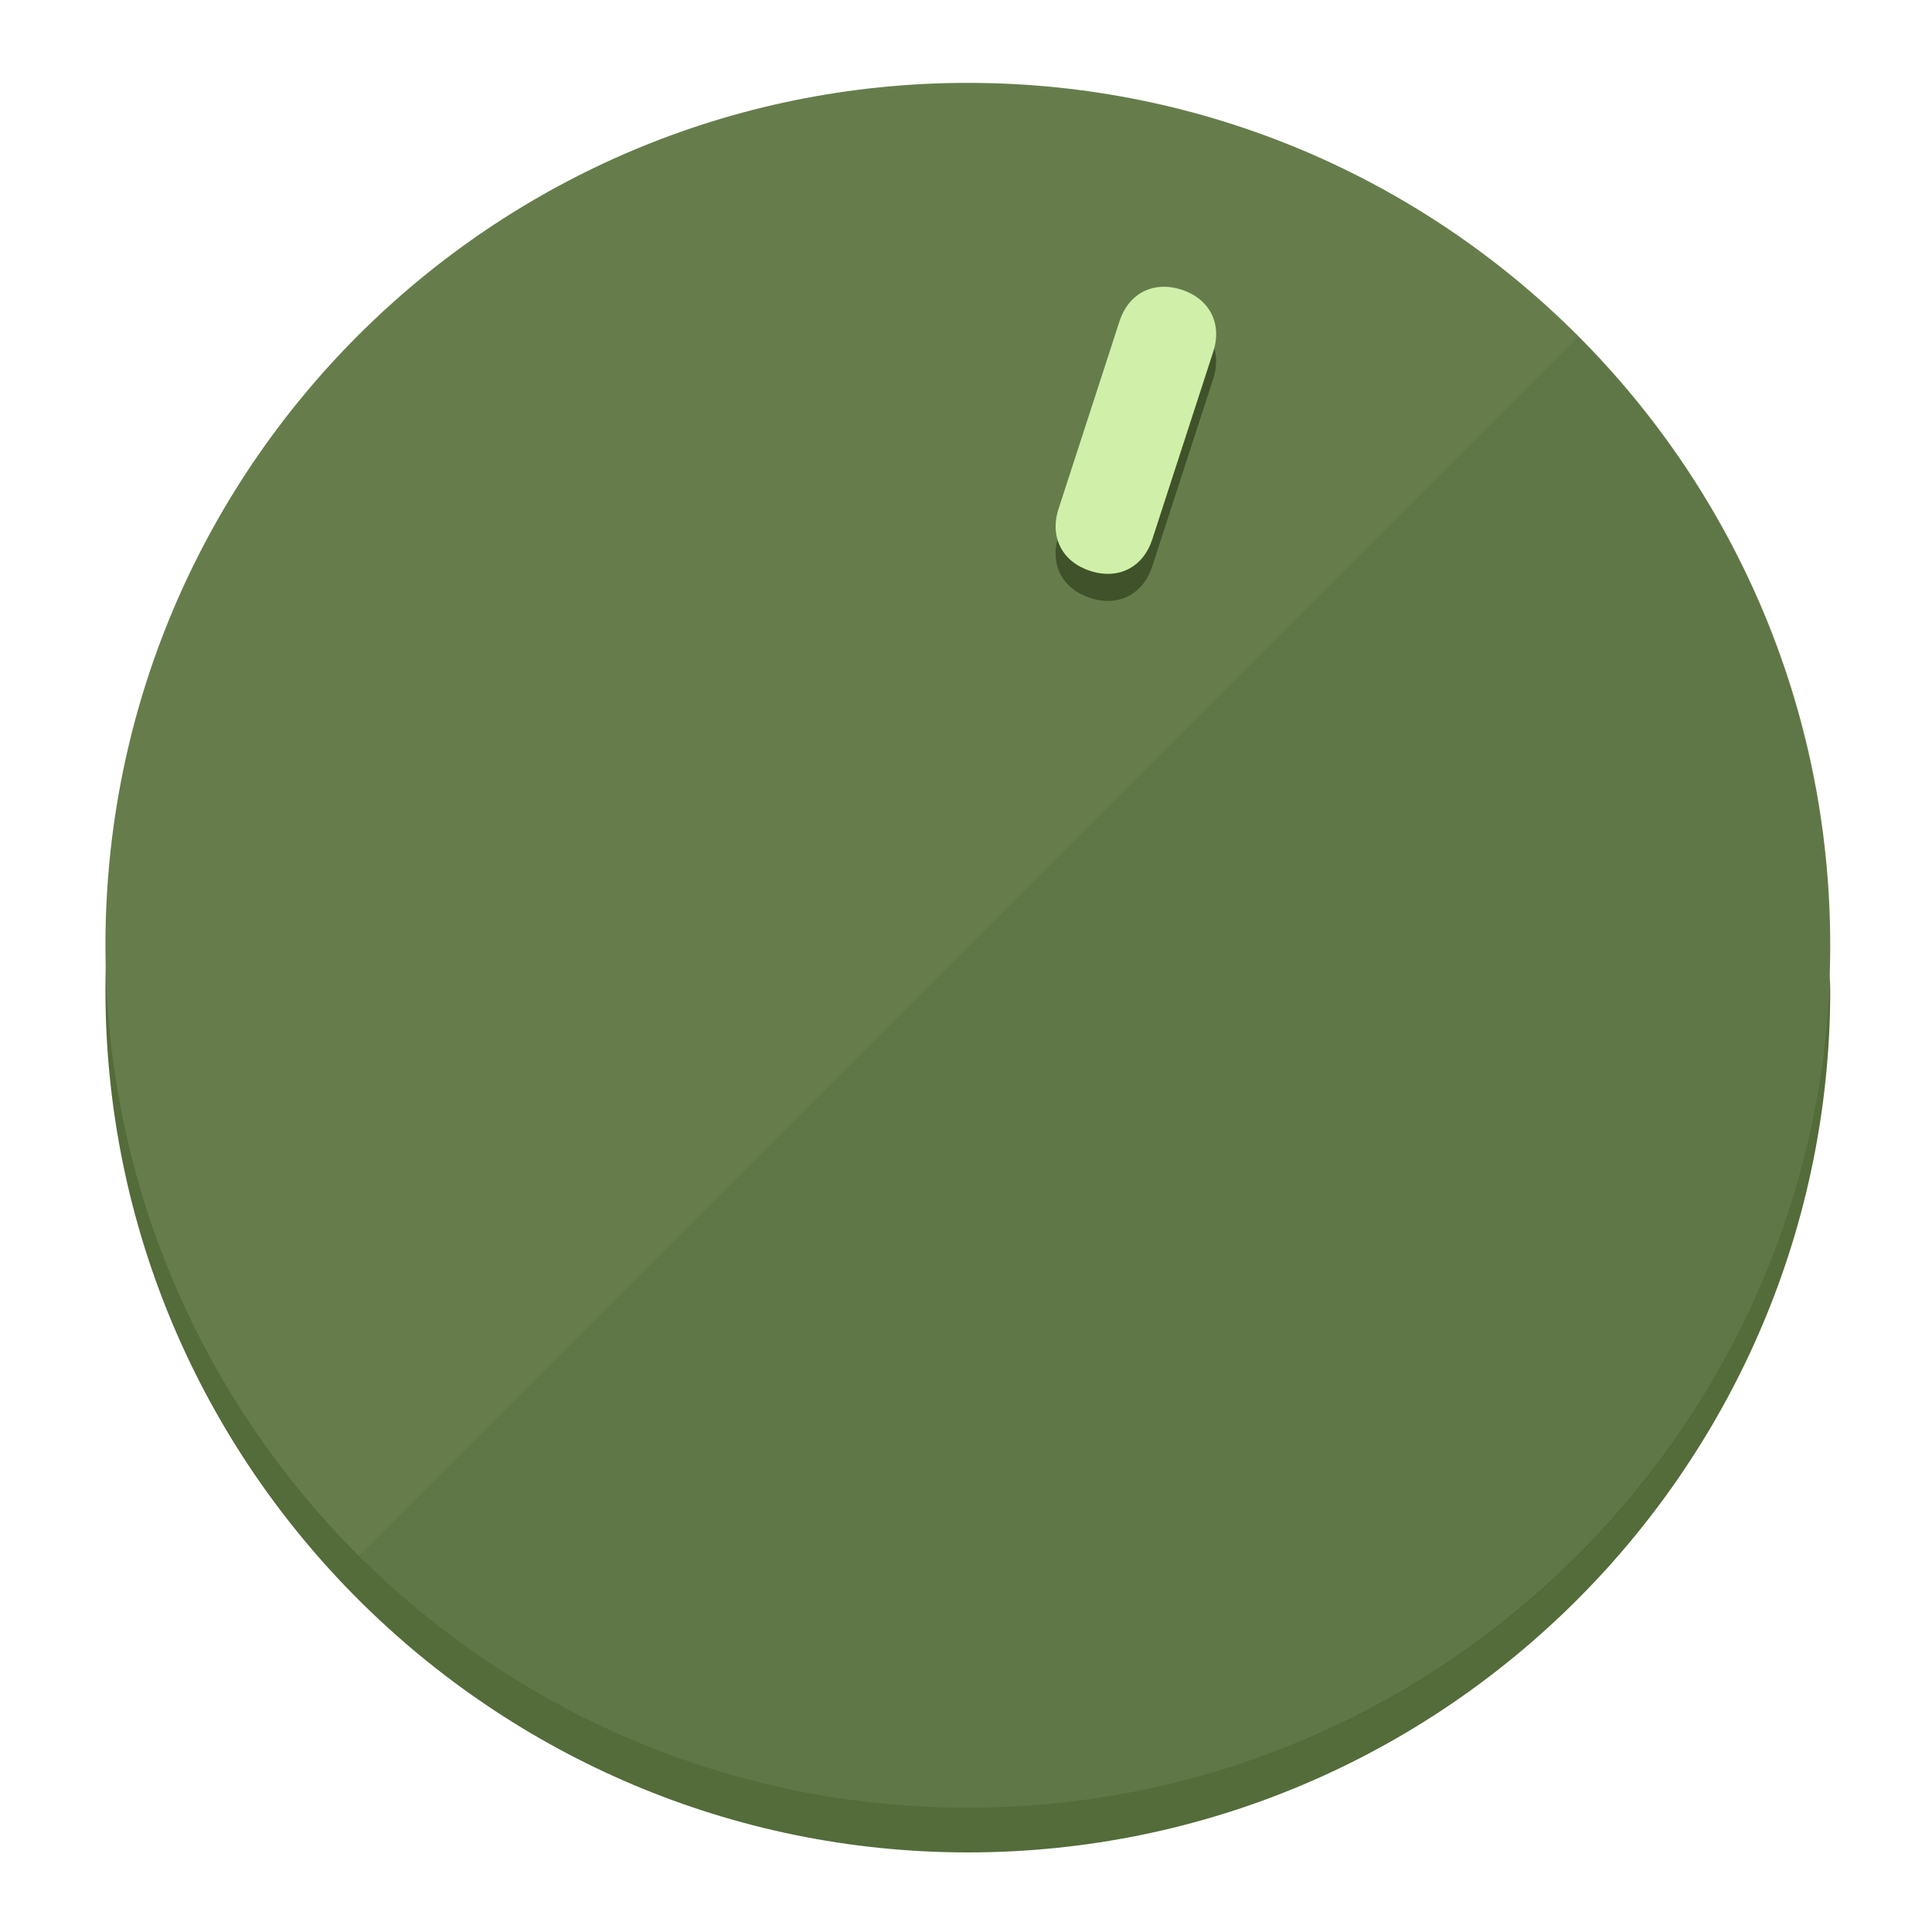
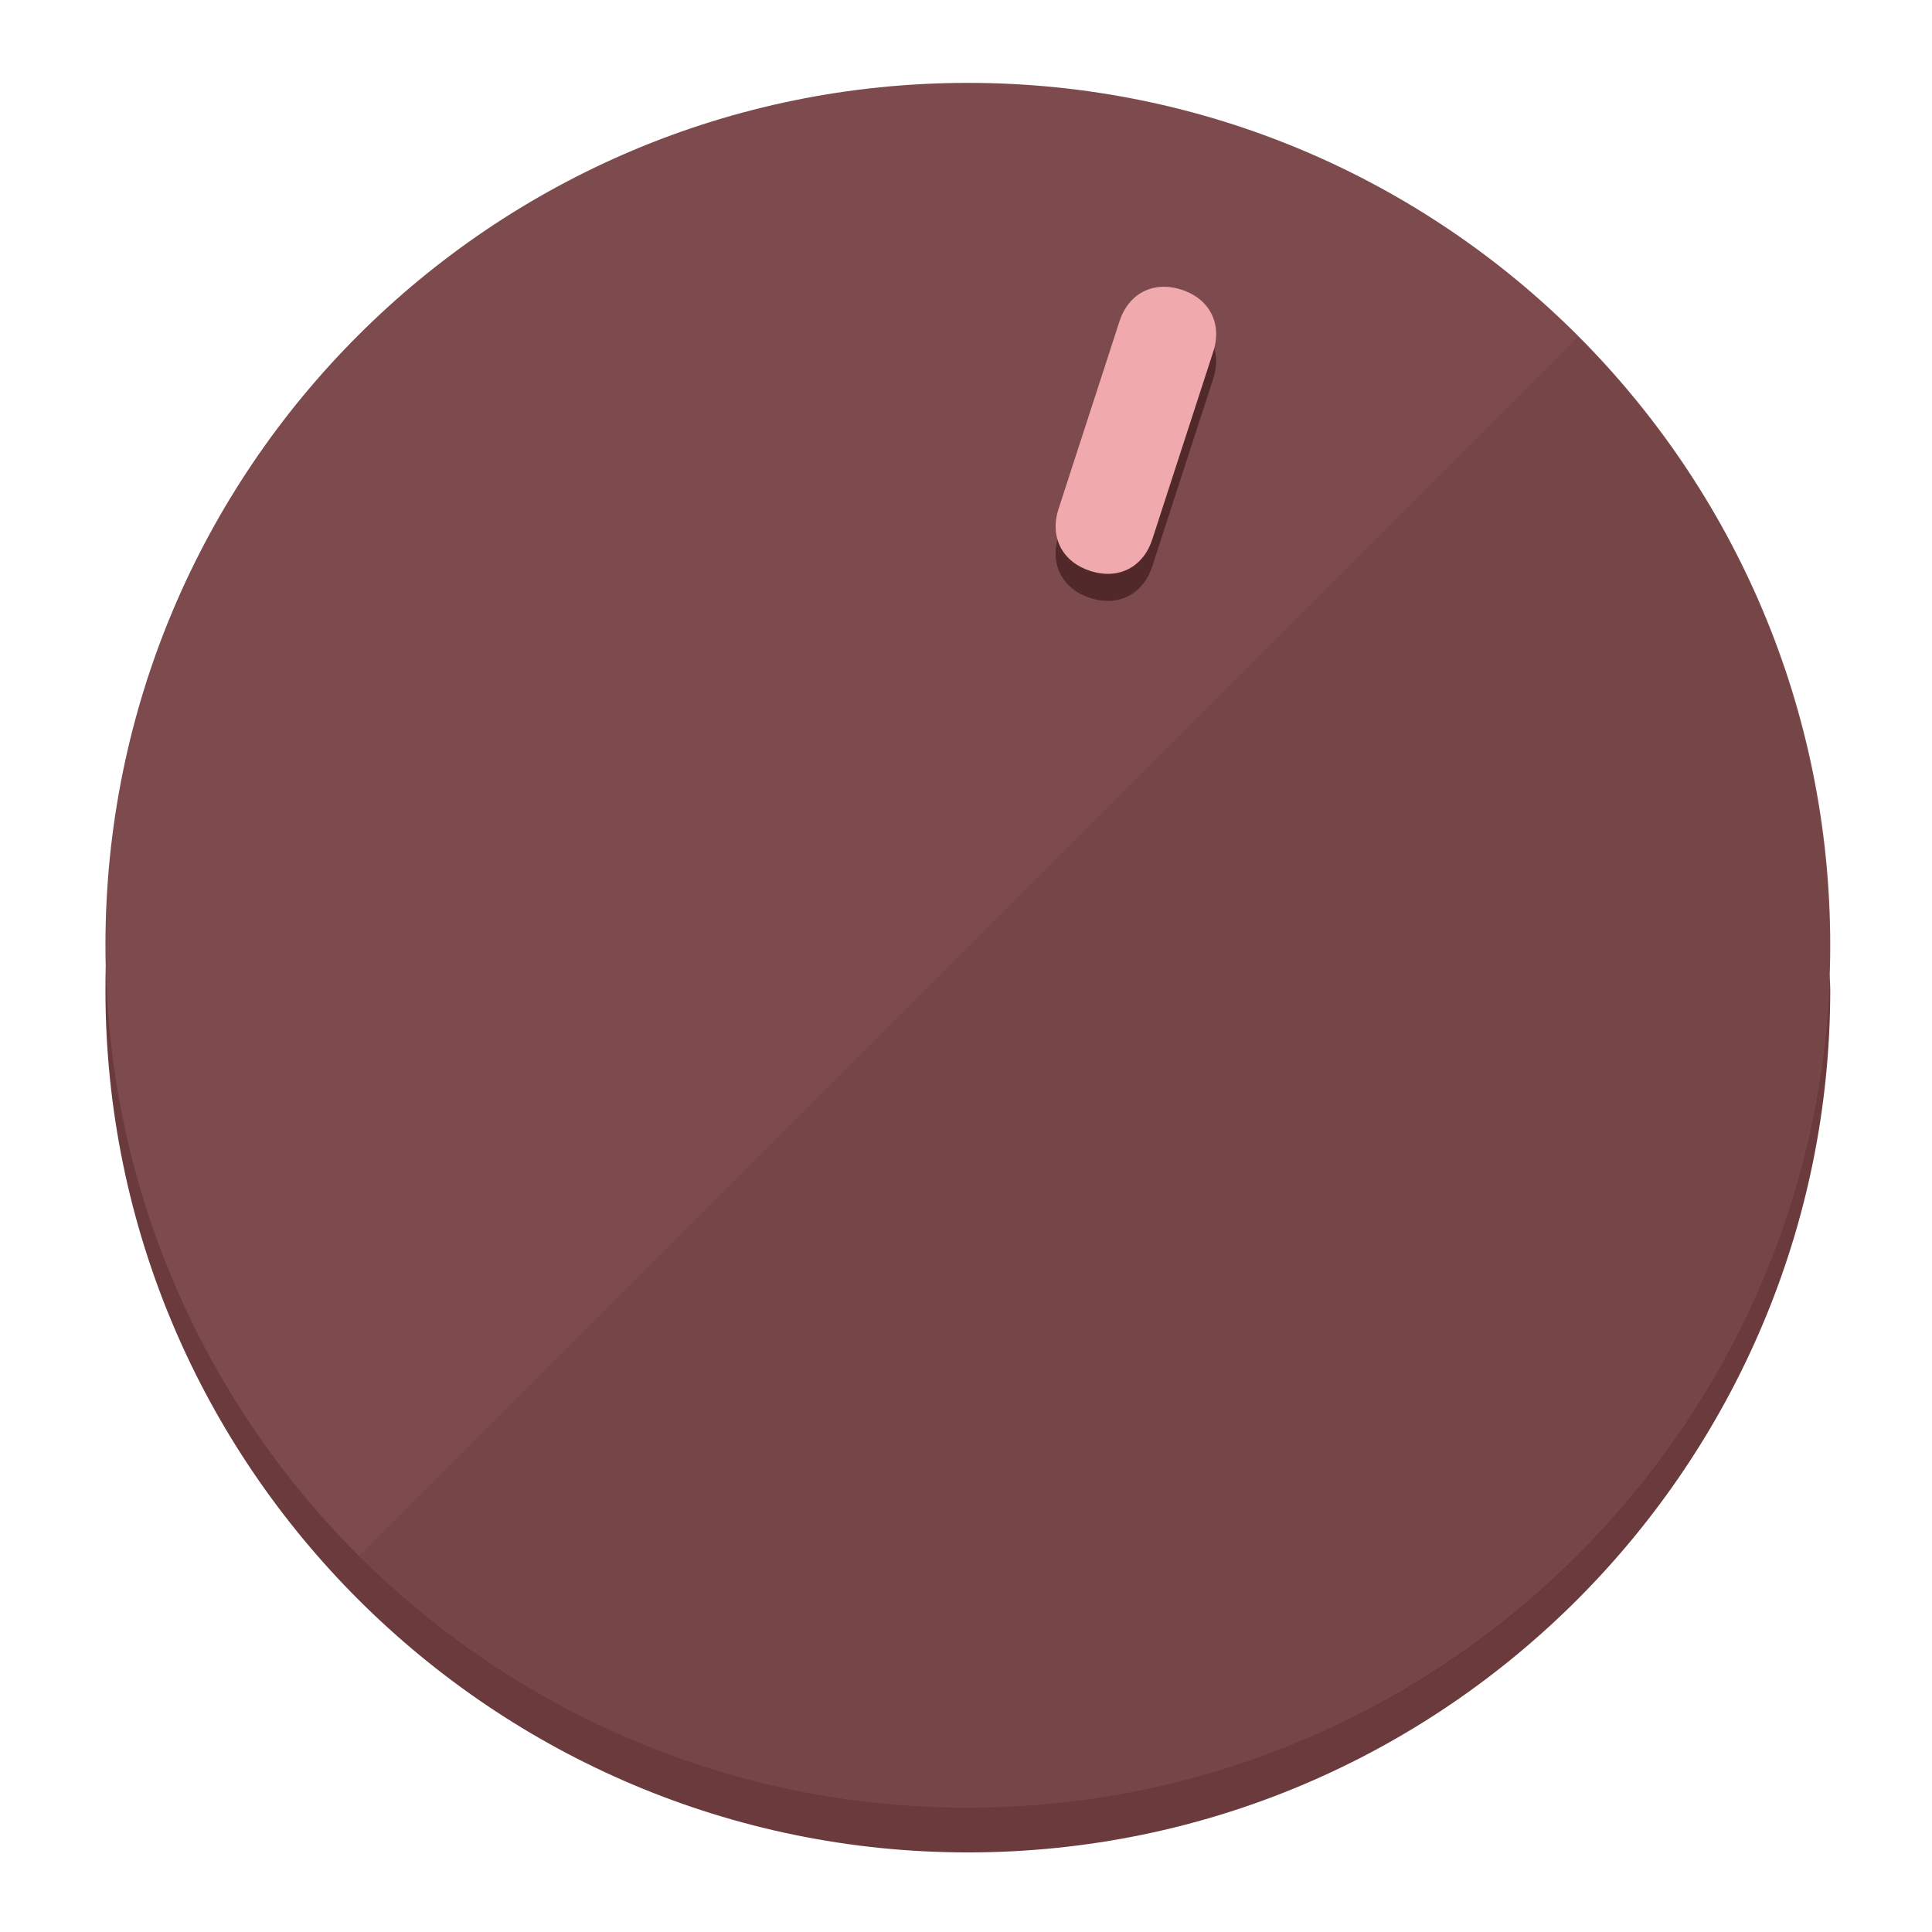
<svg xmlns="http://www.w3.org/2000/svg" height="120px" width="120px" version="1.1" id="Layer_1" viewBox="0 0 496.8 496.8" xml:space="preserve">
  <defs id="defs23" />
  <g id="g3158">
-     <path style="display:inline;fill:#546B3A;fill-opacity:1;stroke-width:1.584" d="m 248.875,445.92 c 116.582,0 212.89,-91.238 220.493,-205.286 0,5.069 1.267,8.87 1.267,13.939 0,121.651 -98.842,221.76 -221.76,221.76 -121.651,0 -221.76,-98.842 -221.76,-221.76 0,-5.069 0,-8.87 1.267,-13.939 7.603,114.048 103.91,205.286 220.493,205.286 z" id="path8" />
-     <circle style="display:inline;fill:#667D4B;fill-opacity:1;stroke-width:1.584" cx="248.875" cy="243.071" r="221.76" id="circle12" />
-     <path style="display:inline;fill:#3F5229;fill-opacity:0.154;stroke-width:1.587" d="m 405.744,86.606 c 86.308,86.308 86.308,227.193 0,313.5 -86.308,86.308 -227.193,86.308 -313.5,0" id="path14" />
+     <path style="display:inline;fill:#6B3A3C;fill-opacity:1;stroke-width:1.584" d="m 248.875,445.92 c 116.582,0 212.89,-91.238 220.493,-205.286 0,5.069 1.267,8.87 1.267,13.939 0,121.651 -98.842,221.76 -221.76,221.76 -121.651,0 -221.76,-98.842 -221.76,-221.76 0,-5.069 0,-8.87 1.267,-13.939 7.603,114.048 103.91,205.286 220.493,205.286 z" id="path8" />
+     <circle style="display:inline;fill:#7D4B4D;fill-opacity:1;stroke-width:1.584" cx="248.875" cy="243.071" r="221.76" id="circle12" />
+     <path style="display:inline;fill:#52292A;fill-opacity:0.154;stroke-width:1.587" d="m 405.744,86.606 c 86.308,86.308 86.308,227.193 0,313.5 -86.308,86.308 -227.193,86.308 -313.5,0" id="path14" />
  </g>
  <g id="g3198">
    <circle style="display:none;fill:#000000;fill-opacity:0;stroke-width:1.584" cx="311.577" cy="154.88" r="221.76" id="circle12-3" transform="rotate(18)" />
-     <path style="display:inline;fill:#3F5229;fill-opacity:1;stroke-width:1.584" d="m 296.298,145.631 c -2.35,7.231 -8.737,10.485 -15.968,8.136 v 0 c -7.231,-2.35 -10.485,-8.737 -8.136,-15.968 l 15.663,-48.207 c 2.35,-7.231 8.737,-10.485 15.968,-8.136 v 0 c 7.231,2.349 10.485,8.737 8.136,15.968 z" id="path3789" />
-     <path style="display:inline;fill:#D0F0AA;stroke-width:1.584" d="m 296.308,138.672 c -2.35,7.231 -8.737,10.485 -15.968,8.136 v 0 c -7.231,-2.349 -10.485,-8.737 -8.136,-15.968 l 15.663,-48.207 c 2.35,-7.231 8.737,-10.485 15.968,-8.136 v 0 c 7.231,2.35 10.485,8.737 8.136,15.968 z" id="path915" />
+     <path style="display:inline;fill:#52292A;fill-opacity:1;stroke-width:1.584" d="m 296.298,145.631 c -2.35,7.231 -8.737,10.485 -15.968,8.136 v 0 c -7.231,-2.35 -10.485,-8.737 -8.136,-15.968 l 15.663,-48.207 c 2.35,-7.231 8.737,-10.485 15.968,-8.136 v 0 c 7.231,2.349 10.485,8.737 8.136,15.968 z" id="path3789" />
+     <path style="display:inline;fill:#F0AAAD;stroke-width:1.584" d="m 296.308,138.672 c -2.35,7.231 -8.737,10.485 -15.968,8.136 v 0 c -7.231,-2.349 -10.485,-8.737 -8.136,-15.968 l 15.663,-48.207 c 2.35,-7.231 8.737,-10.485 15.968,-8.136 v 0 c 7.231,2.35 10.485,8.737 8.136,15.968 z" id="path915" />
  </g>
</svg>
